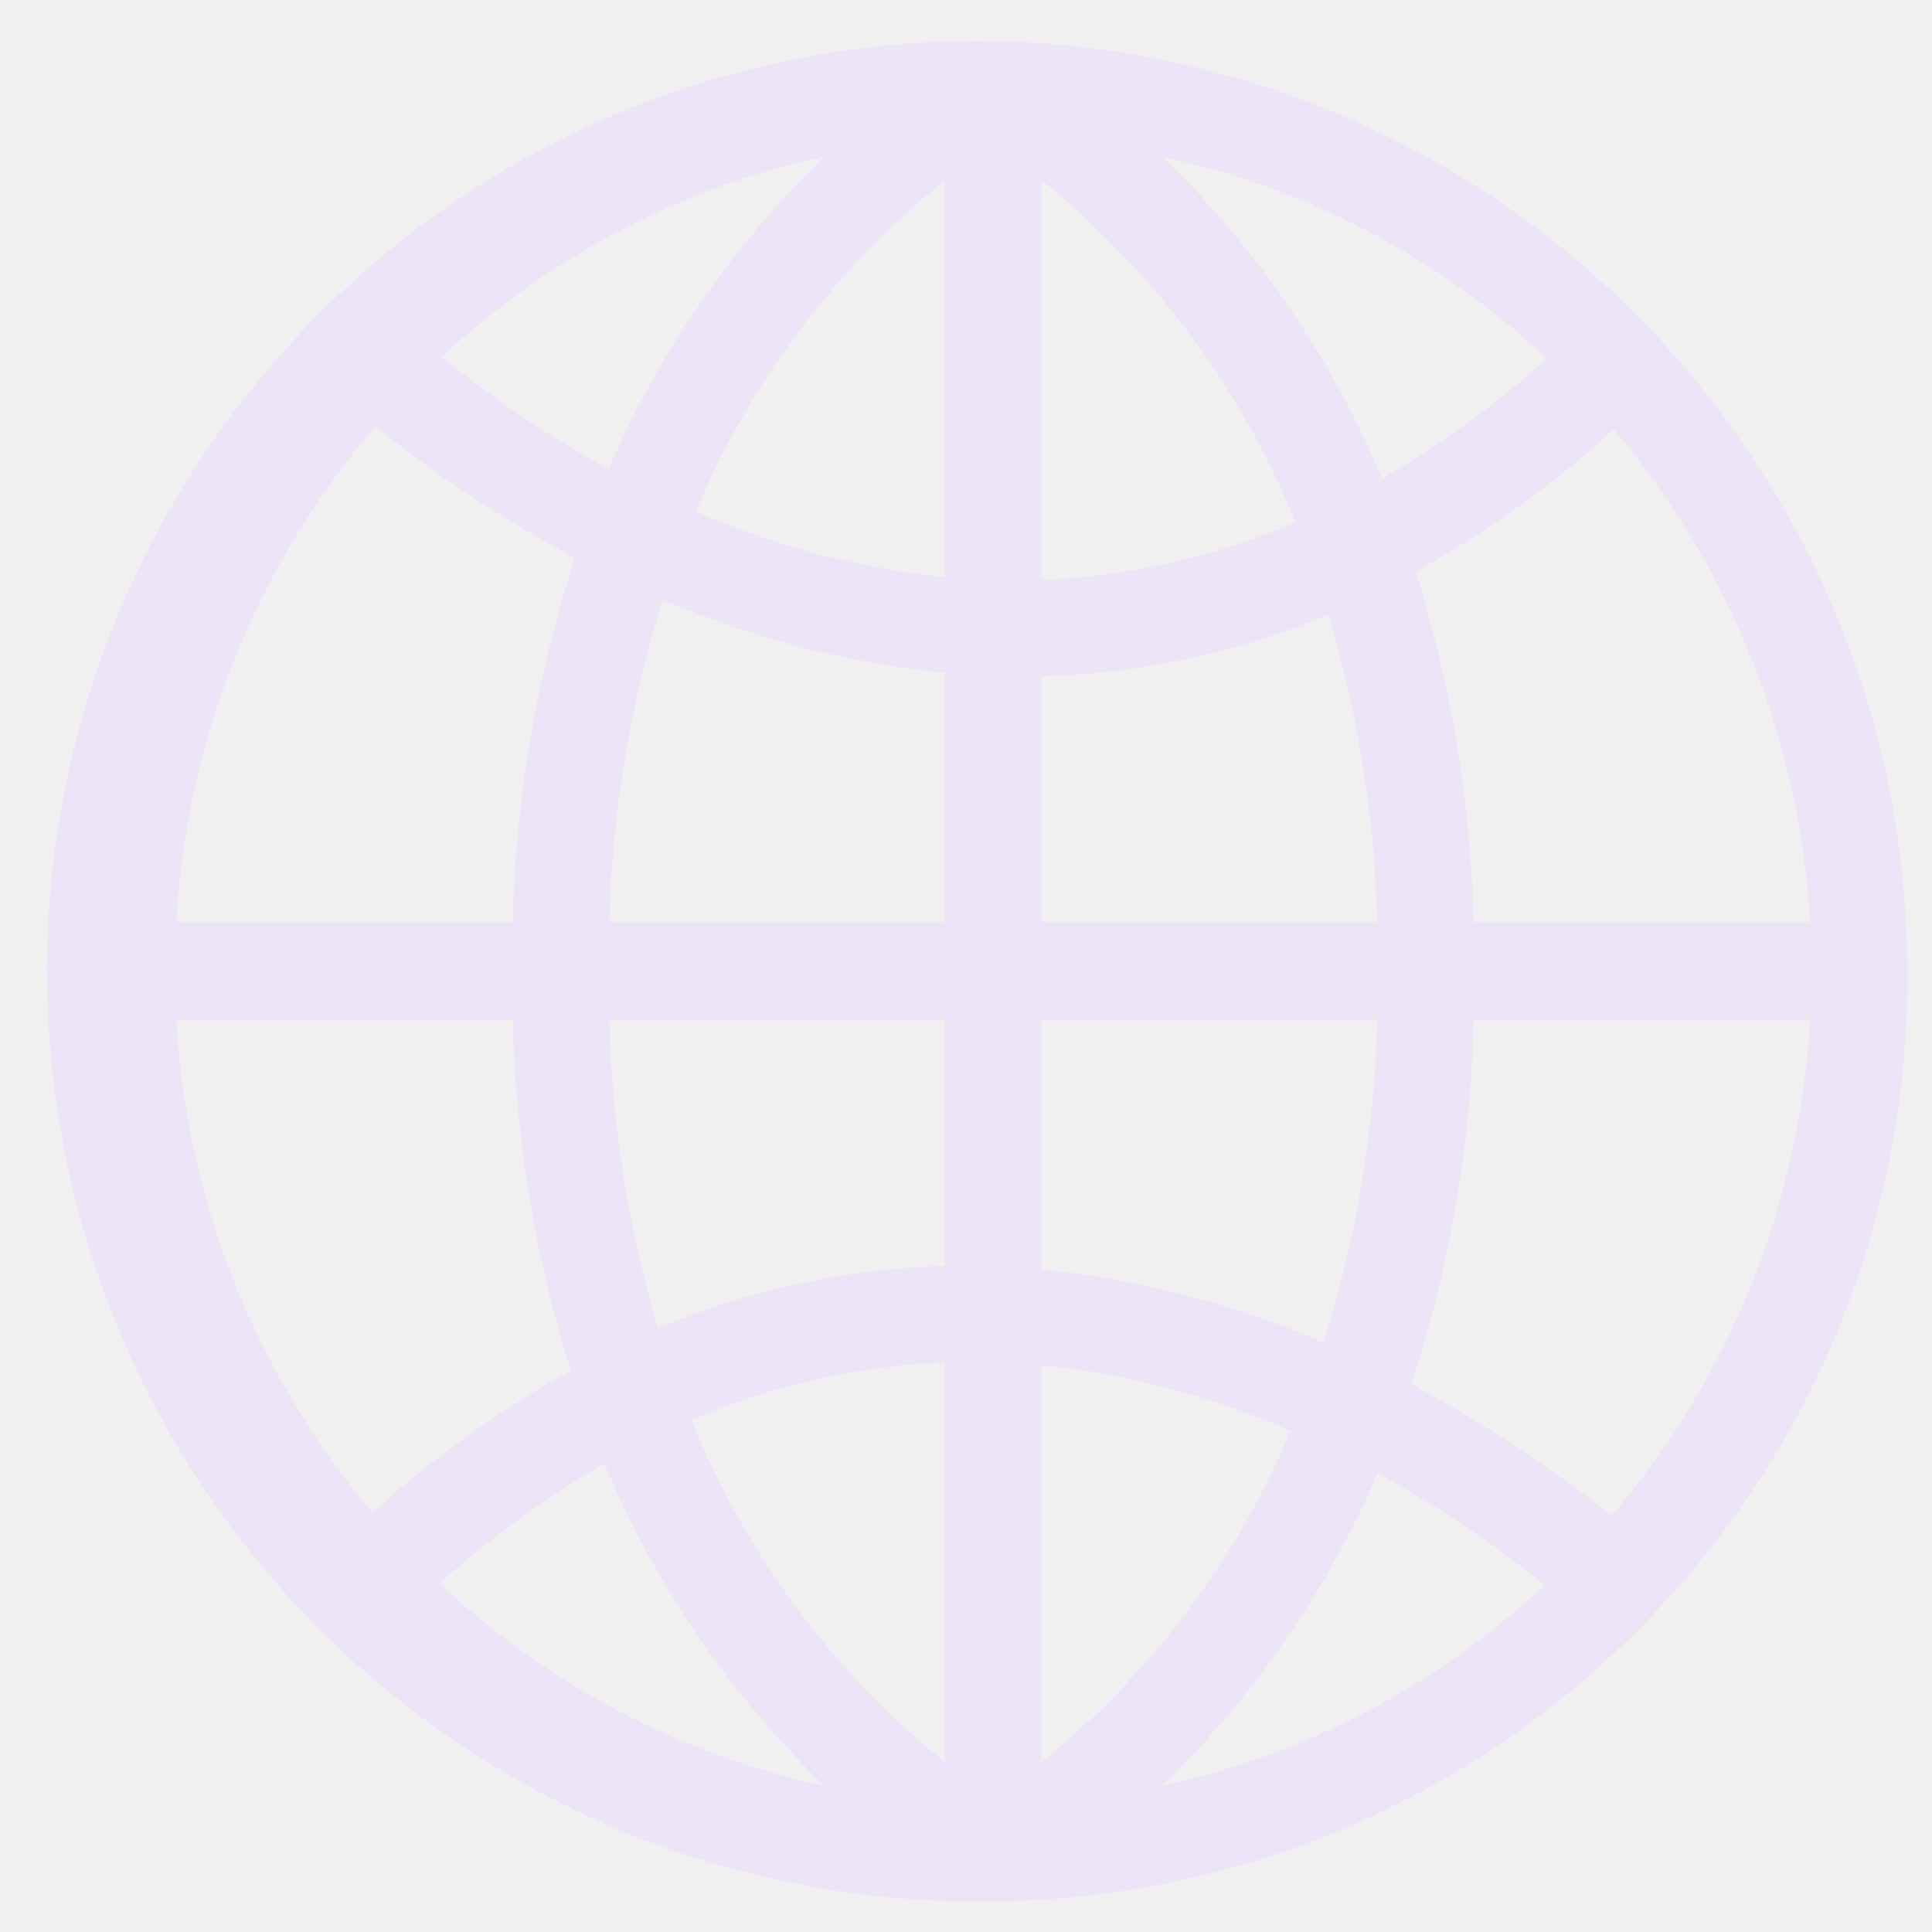
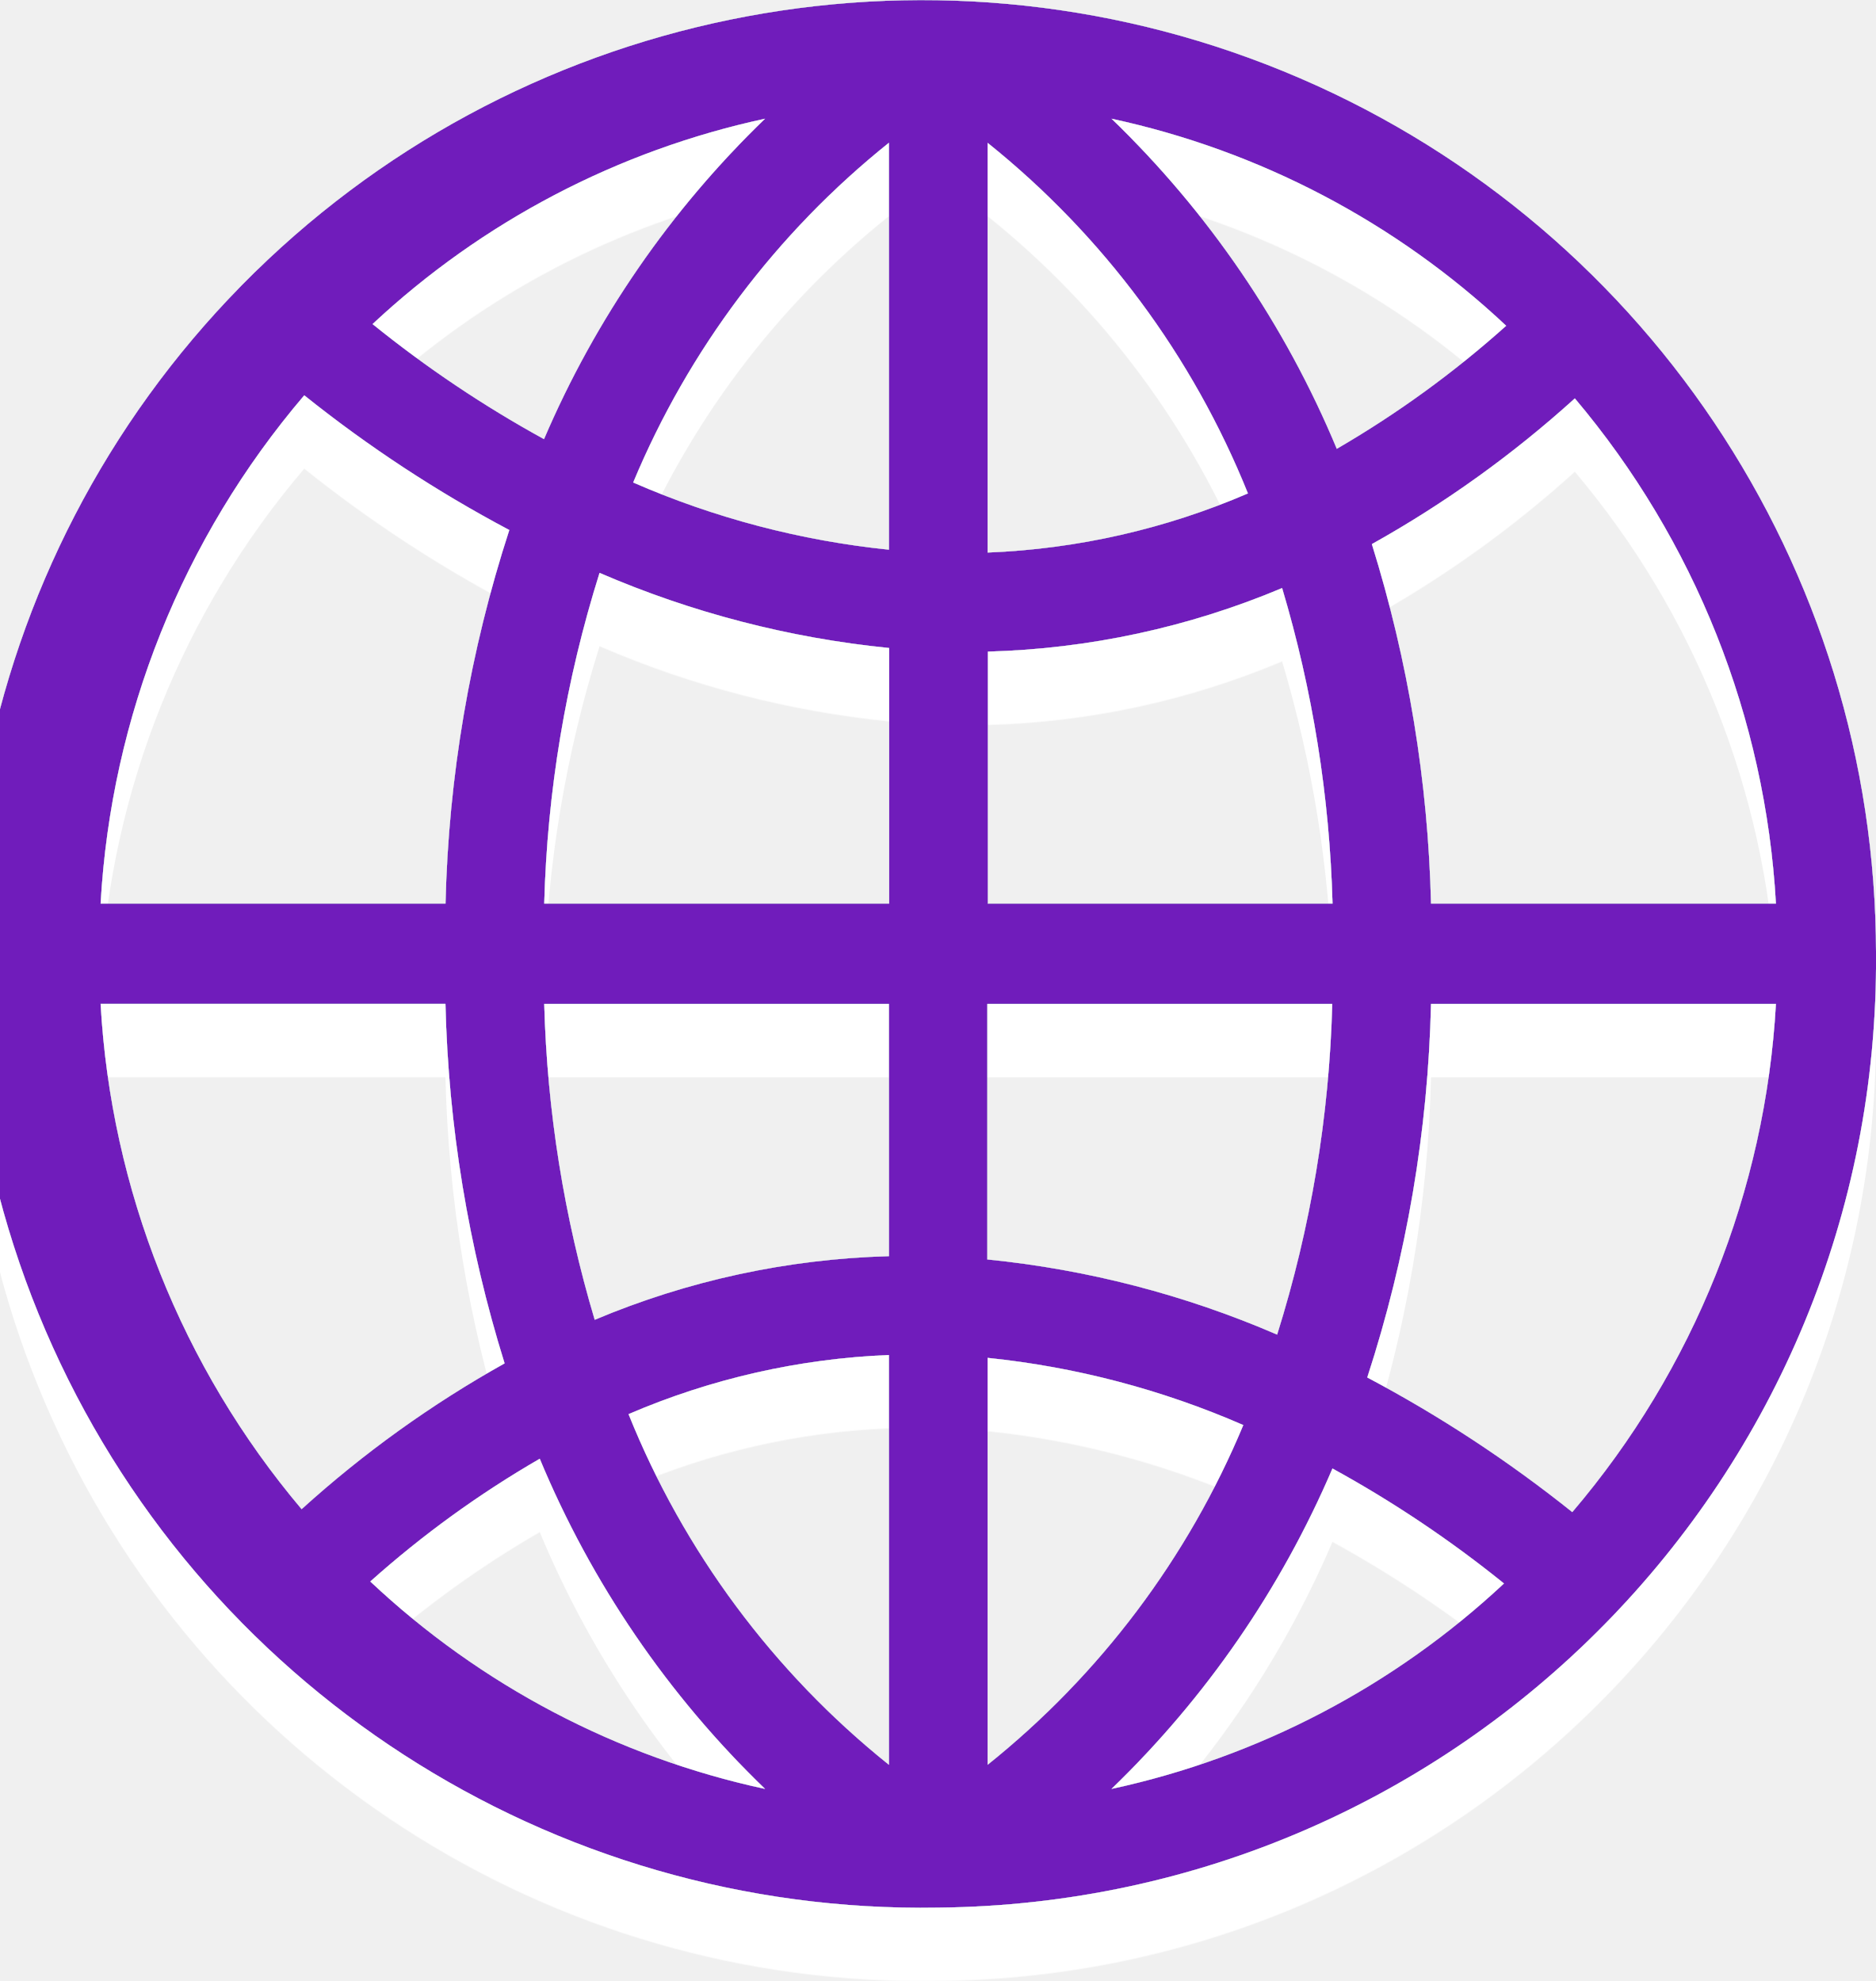
- <svg xmlns="http://www.w3.org/2000/svg" width="27" height="27" viewBox="0 0 27 27" version="1.1" id="svg26" style="enable-background:new">
-   <defs id="defs23">
-     <style id="style4">
+ <svg xmlns="http://www.w3.org/2000/svg" width="25.563" height="27" viewBox="0 0 25.563 27">
+   <defs>
+     <style>
      .cls-1 {
        fill: #fff;
        fill-rule: evenodd;
        filter: url(#filter);
      }
    </style>
-     <filter id="filter" x="1019" y="147" width="25.56" height="27" filterUnits="userSpaceOnUse">
-       <feOffset result="offset" dy="1" in="SourceAlpha" id="feOffset6" />
-       <feGaussianBlur result="blur" id="feGaussianBlur8" />
-       <feFlood result="flood" flood-color="#fff" id="feFlood10" />
-       <feComposite result="composite" operator="in" in2="blur" id="feComposite12" />
-       <feBlend result="blend" in="SourceGraphic" in2="composite" id="feBlend14" mode="normal" />
-       <feFlood result="flood-2" flood-color="#7d7d7d" id="feFlood16" />
-       <feComposite result="composite-2" operator="in" in2="SourceGraphic" id="feComposite18" />
-       <feBlend result="blend-2" in2="blend" id="feBlend20" mode="normal" />
-     </filter>
-     <filter style="color-interpolation-filters:sRGB" id="filter897">
-       <feBlend mode="overlay" in2="BackgroundImage" id="feBlend899" />
+     <filter id="filter" x="377" y="147" width="25.563" height="27" filterUnits="userSpaceOnUse">
+       <feOffset result="offset" dy="1" in="SourceAlpha" />
+       <feGaussianBlur result="blur" />
+       <feFlood result="flood" flood-color="#fff" />
+       <feComposite result="composite" operator="in" in2="blur" />
+       <feBlend result="blend" in="SourceGraphic" />
+       <feFlood result="flood-2" flood-color="#701dbb" />
+       <feComposite result="composite-2" operator="in" in2="SourceGraphic" />
+       <feBlend result="blend-2" in2="blend" />
    </filter>
  </defs>
-   <path id="Shape_2_copy" data-name="Shape 2 copy" class="cls-1" d="m 13.885,26.572 a 13,13 0 1 1 12.77,-13 12.9,12.9 0 0 1 -12.77,13 z m 5.37,-5.985 a 13.58,13.58 0 0 1 -3.01,4.367 11.323,11.323 0 0 0 5.34,-2.8 15.358,15.358 0 0 0 -2.33,-1.567 z m -13.11,1.54 a 11.325,11.325 0 0 0 5.37,2.827 13.54,13.54 0 0 1 -3.07,-4.5 13.785,13.785 0 0 0 -2.3,1.673 z m 8.41,-3.048 v 5.546 a 11.74,11.74 0 0 0 3.48,-4.63 11.677,11.677 0 0 0 -3.48,-0.916 z m -4.89,0.767 a 11.747,11.747 0 0 0 3.54,4.779 v -5.585 a 9.939,9.939 0 0 0 -3.54,0.806 z m 10.06,-0.5 a 18.487,18.487 0 0 1 2.8,1.835 11.689,11.689 0 0 0 2.77,-6.926 h -4.7 a 17.662,17.662 0 0 1 -0.87,5.092 z m -17.26,-5.091 a 11.706,11.706 0 0 0 2.74,6.886 14.973,14.973 0 0 1 2.77,-1.987 17.709,17.709 0 0 1 -0.81,-4.9 h -4.7 z m 12.09,3.483 a 13.242,13.242 0 0 1 3.94,1.024 16.147,16.147 0 0 0 0.75,-4.507 h -4.69 z m -6.04,-3.483 a 16.62,16.62 0 0 0 0.68,4.305 11.133,11.133 0 0 1 4.01,-0.867 v -3.438 z m 12.08,-1.368 h 4.7 a 11.7,11.7 0 0 0 -2.74,-6.885 15.012,15.012 0 0 1 -2.77,1.986 17.709,17.709 0 0 1 0.81,4.9 z m -6.04,0 h 4.69 a 16.605,16.605 0 0 0 -0.68,-4.3 11.152,11.152 0 0 1 -4.01,0.866 v 3.438 z m -6.04,0 H 13.205 V 9.404 a 13.242,13.242 0 0 1 -3.94,-1.024 16.521,16.521 0 0 0 -0.75,4.508 z m -6.05,0 h 4.7 a 17.662,17.662 0 0 1 0.87,-5.091 17.746,17.746 0 0 1 -2.79,-1.836 11.642,11.642 0 0 0 -2.78,6.928 z M 14.555,2.518 v 5.585 a 9.994,9.994 0 0 0 3.55,-0.806 11.839,11.839 0 0 0 -3.55,-4.778 z m -4.83,4.63 a 11.647,11.647 0 0 0 3.48,0.916 v -5.546 a 11.74,11.74 0 0 0 -3.48,4.631 z m 6.52,-4.959 a 13.54,13.54 0 0 1 3.07,4.5 13.785,13.785 0 0 0 2.3,-1.677 11.325,11.325 0 0 0 -5.37,-2.822 z m -10.07,2.8 a 15.358,15.358 0 0 0 2.33,1.568 13.58,13.58 0 0 1 3.01,-4.367 11.323,11.323 0 0 0 -5.34,2.799 z" style="fill:#701dbb;fill-opacity:1;fill-rule:evenodd;filter:url(#filter897)" />
+   <path class="cls-1" d="M389.785,173a13,13,0,1,1,12.779-13A12.906,12.906,0,0,1,389.785,173Zm5.372-5.985a13.38,13.38,0,0,1-3.011,4.367,11.341,11.341,0,0,0,5.348-2.8A15.843,15.843,0,0,0,395.157,167.015Zm-13.111,1.54a11.345,11.345,0,0,0,5.379,2.827,13.394,13.394,0,0,1-3.07-4.5A13.918,13.918,0,0,0,382.046,168.555Zm8.412-3.048v5.546a11.7,11.7,0,0,0,3.484-4.63A11.719,11.719,0,0,0,390.458,165.507Zm-4.893.767a11.731,11.731,0,0,0,3.548,4.779v-5.585A9.994,9.994,0,0,0,385.565,166.274Zm10.066-.5a17.84,17.84,0,0,1,2.794,1.835,11.694,11.694,0,0,0,2.775-6.926h-4.7A17.767,17.767,0,0,1,395.631,165.775Zm-17.26-5.091a11.692,11.692,0,0,0,2.739,6.886,15.052,15.052,0,0,1,2.766-1.987,17.905,17.905,0,0,1-.806-4.9h-4.7Zm12.087,3.483a13.275,13.275,0,0,1,3.945,1.024,16.48,16.48,0,0,0,.751-4.507h-4.7v3.483Zm-6.042-3.483a16.6,16.6,0,0,0,.688,4.305,11.093,11.093,0,0,1,4.009-.867v-3.438h-4.7Zm12.084-1.368h4.7a11.694,11.694,0,0,0-2.74-6.885,15.058,15.058,0,0,1-2.766,1.986A17.905,17.905,0,0,1,396.5,159.316Zm-6.042,0h4.7a16.631,16.631,0,0,0-.687-4.3,11.111,11.111,0,0,1-4.009.866v3.438Zm-6.042,0h4.7v-3.483a13.274,13.274,0,0,1-3.946-1.024A16.48,16.48,0,0,0,384.416,159.316Zm-6.045,0h4.7a17.8,17.8,0,0,1,.869-5.091,17.811,17.811,0,0,1-2.794-1.836A11.692,11.692,0,0,0,378.371,159.316Zm12.087-10.369v5.585a9.946,9.946,0,0,0,3.547-.806A11.739,11.739,0,0,0,390.458,148.947Zm-4.83,4.63a11.688,11.688,0,0,0,3.485.916v-5.546A11.7,11.7,0,0,0,385.628,153.577Zm6.518-4.959a13.423,13.423,0,0,1,3.07,4.5,13.954,13.954,0,0,0,2.308-1.677A11.347,11.347,0,0,0,392.146,148.618Zm-10.069,2.8a15.826,15.826,0,0,0,2.336,1.568,13.38,13.38,0,0,1,3.012-4.367A11.331,11.331,0,0,0,382.077,151.417Z" transform="translate(-377 -147)" />
</svg>
